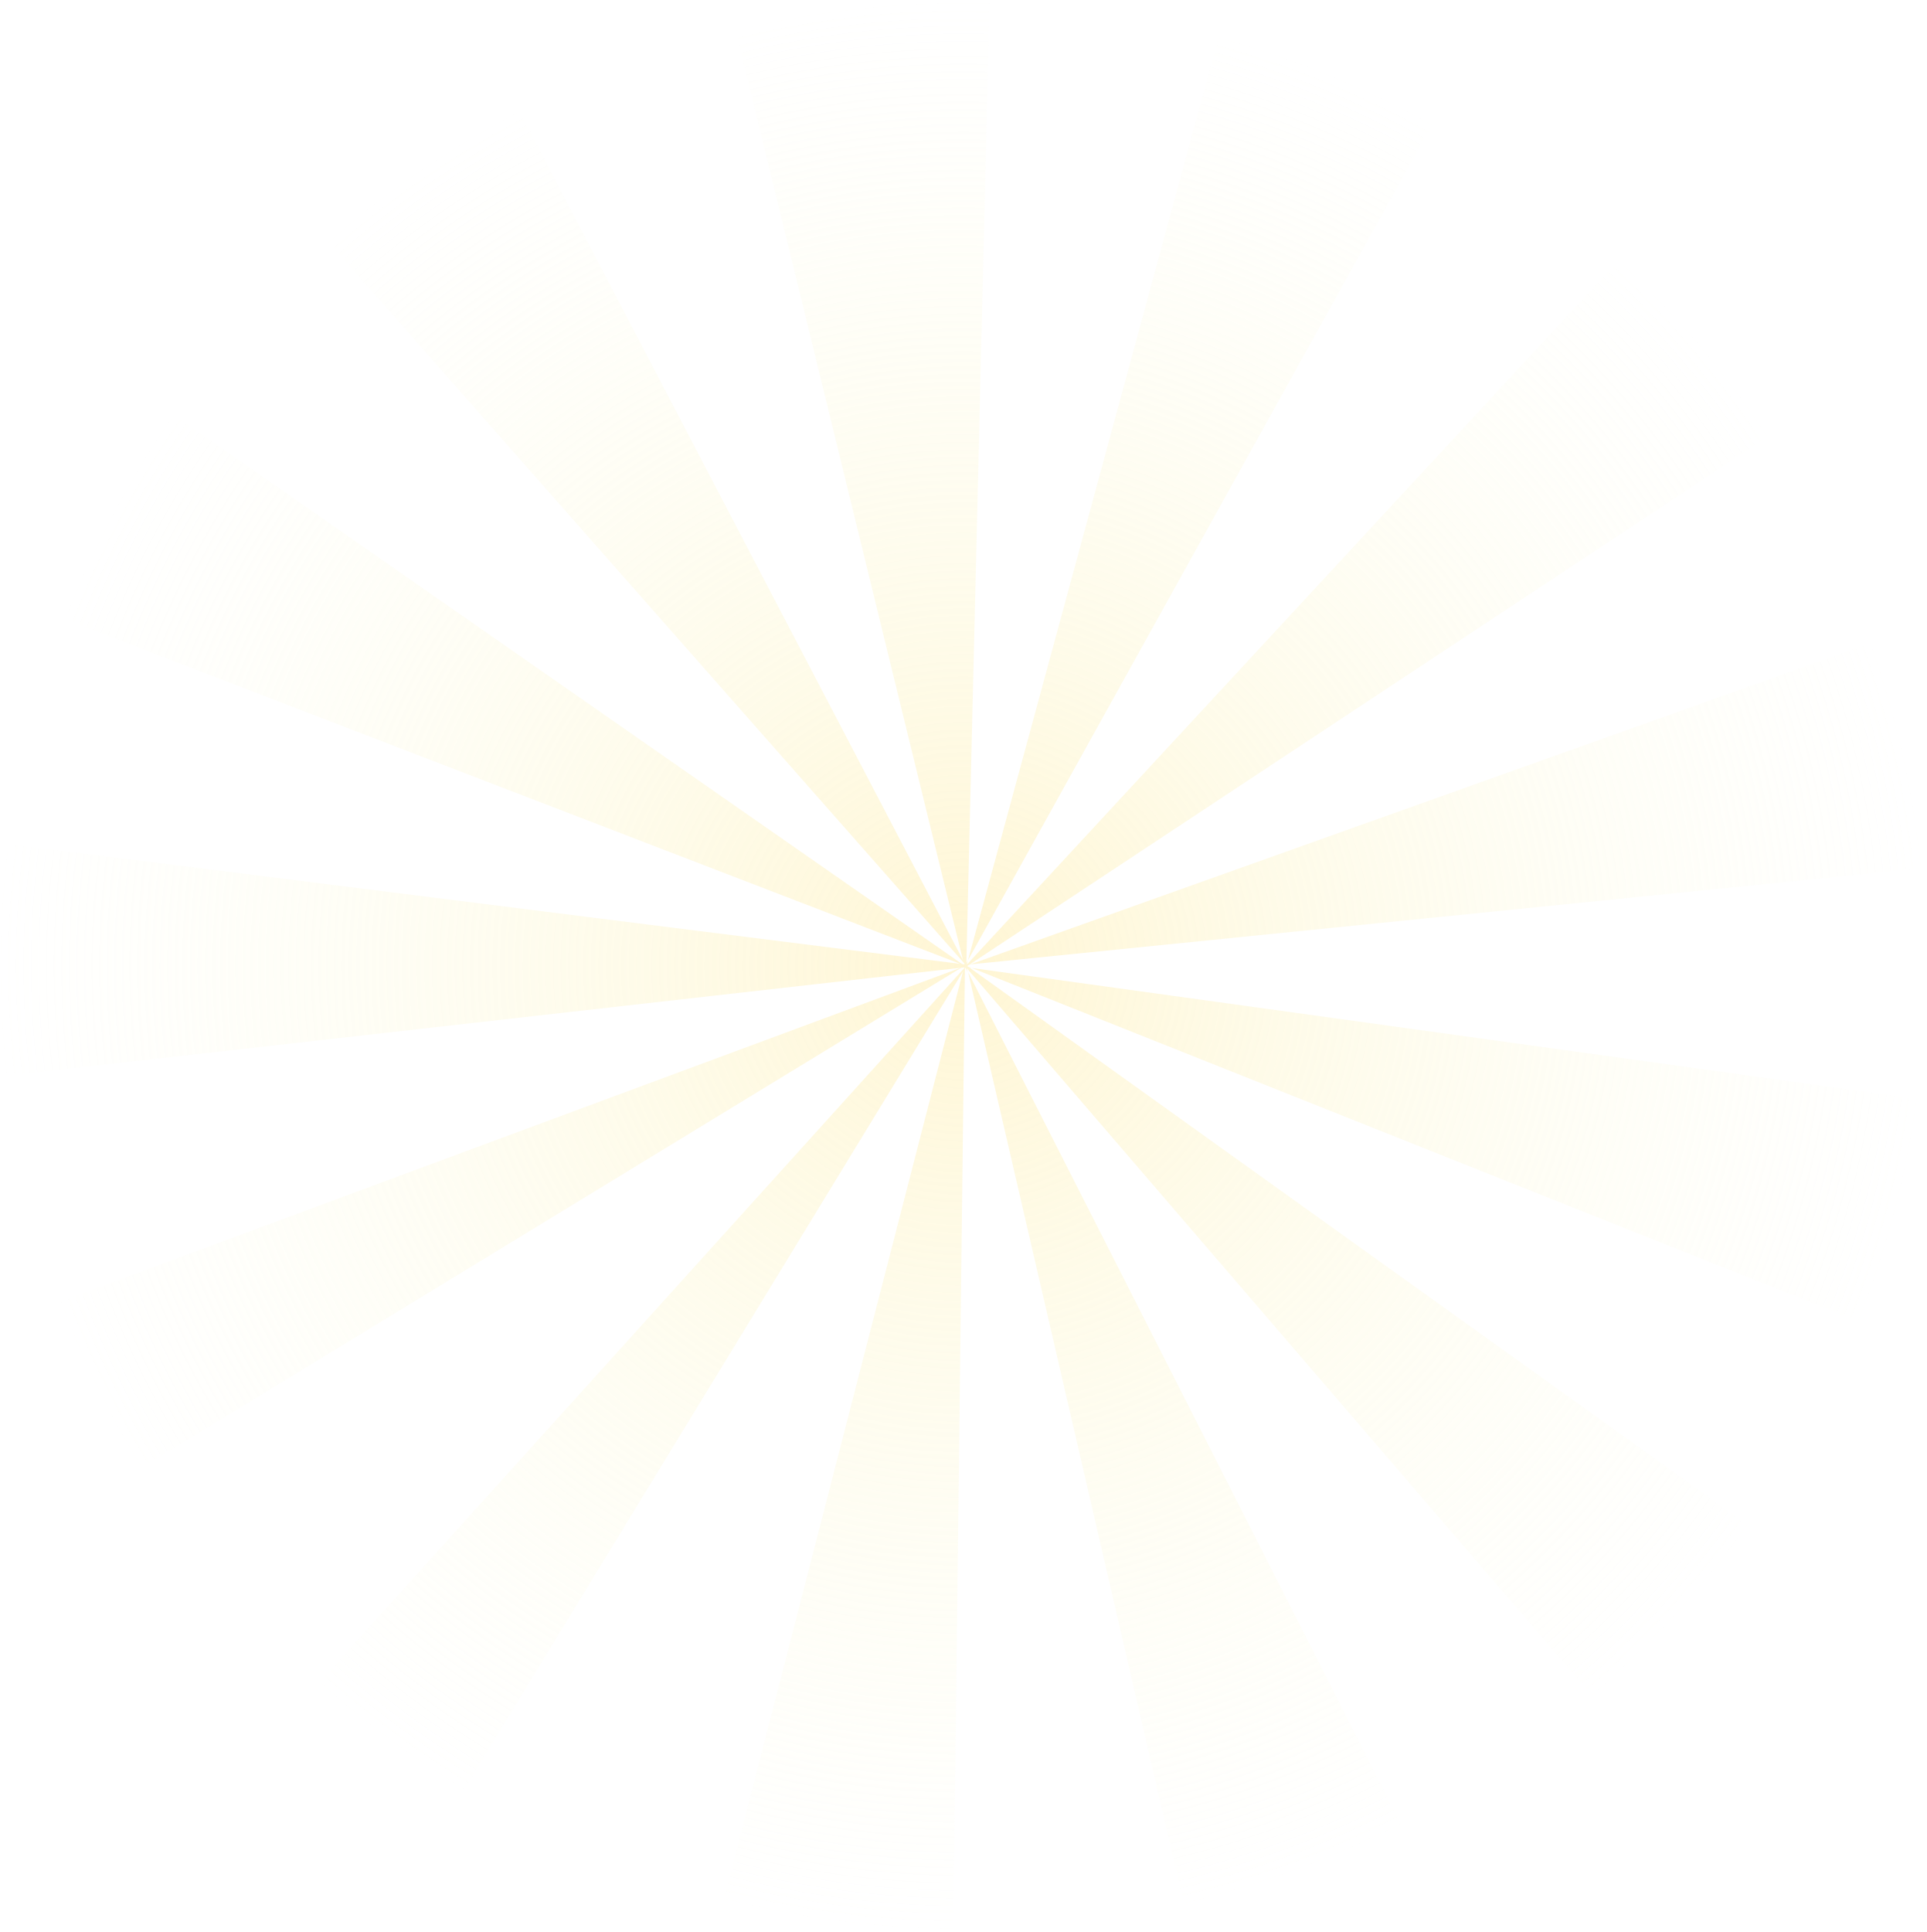
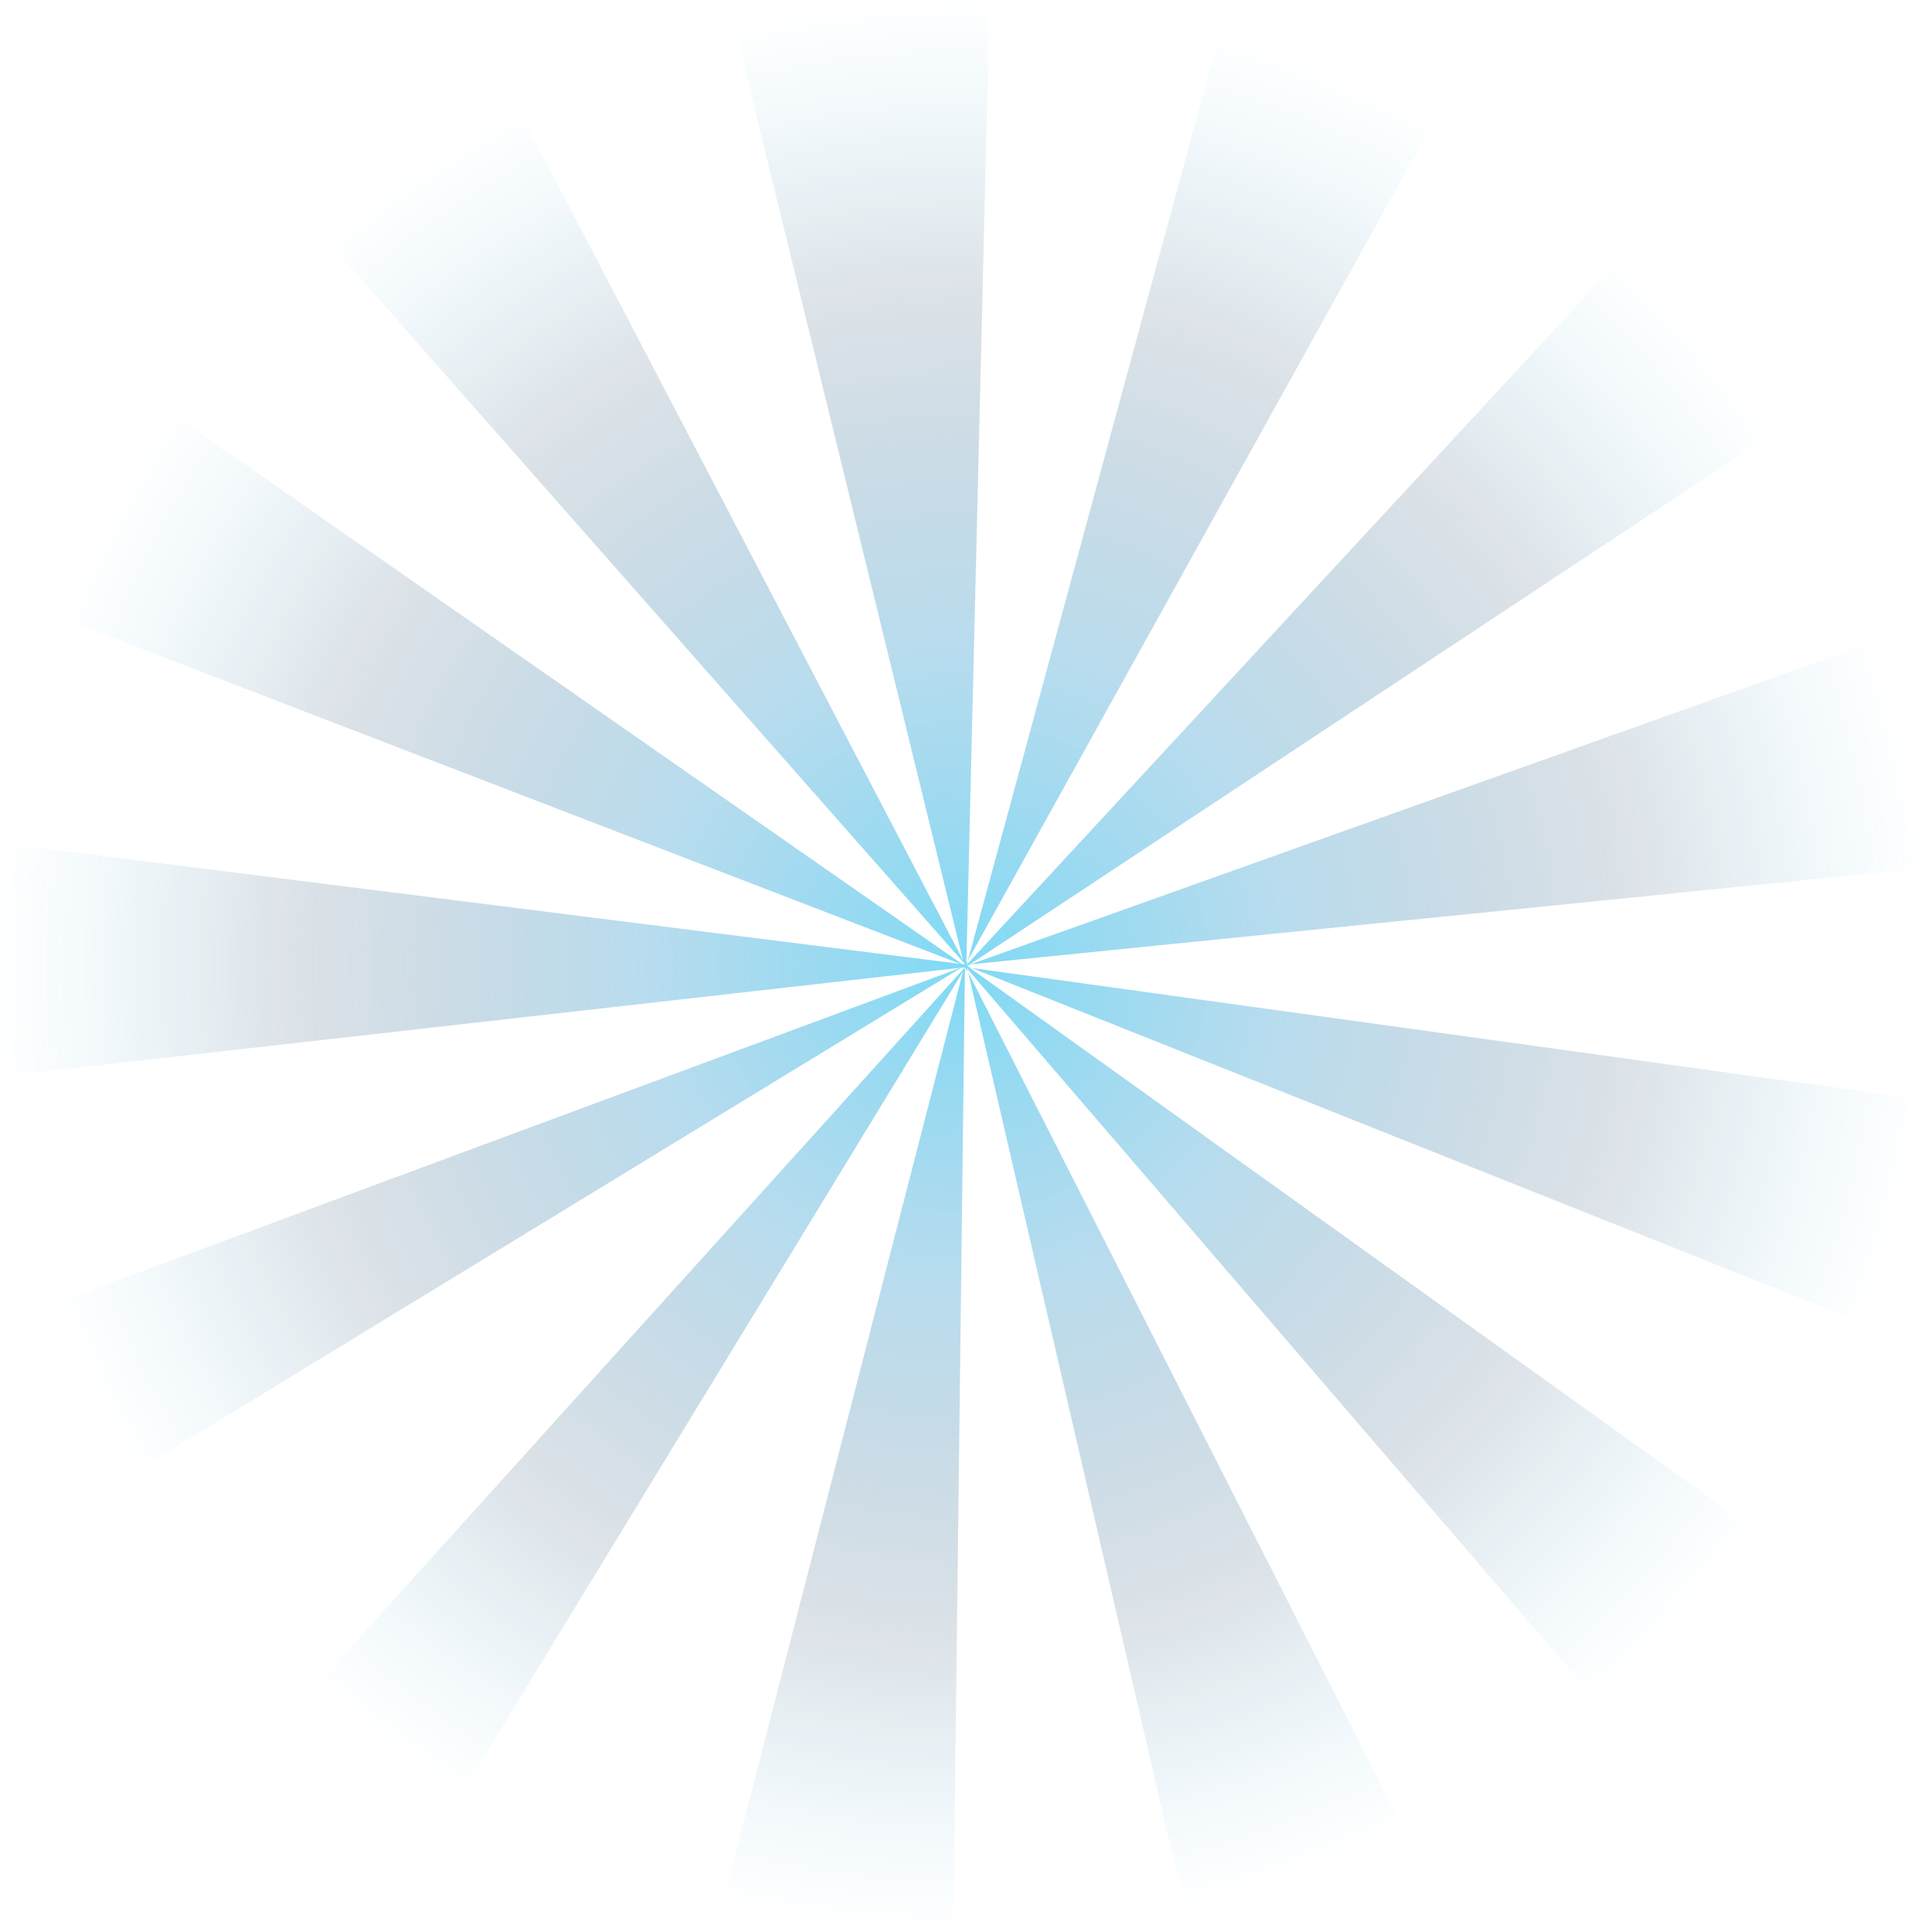
<svg xmlns="http://www.w3.org/2000/svg" version="1.1" id="Layer_1" x="0px" y="0px" viewBox="0 0 1077.2 1080" style="enable-background:new 0 0 1077.2 1080;" xml:space="preserve">
  <style type="text/css">
	.st0{opacity:0.5;fill:url(#SVGID_1_);}
</style>
  <radialGradient id="SVGID_1_" cx="538.621" cy="539.98" r="539.301" gradientUnits="userSpaceOnUse">
-     <stop offset="0" style="stop-color:#FFECA8" />
-     <stop offset="0.333" style="stop-color:#FDF3BC;stop-opacity:0.667" />
-     <stop offset="0.713" style="stop-color:#FCF8CD;stop-opacity:0.287" />
-     <stop offset="1" style="stop-color:#FBFAD3;stop-opacity:0" />
+     <stop offset="0" style="stop-color:#00B5EB" />
+     <stop offset="0.333" style="stop-color:#2B97CD;stop-opacity:0.667" />
+     <stop offset="0.713" style="stop-color:#184164;stop-opacity:0.287" />
+     <stop offset="1" style="stop-color:#009FE5;stop-opacity:0" />
  </radialGradient>
  <path class="st0" d="M543.3,541.1l531.6,73.6c-1.2,8.5-2.6,16.9-4.1,25.3c0,0,0,0.1,0,0.1c-0.1,0.3-0.1,0.5-0.2,0.8  c0,0.1,0,0.1,0,0.1c0,0.1-0.1,0.3-0.1,0.4c0,0.1,0,0.2,0,0.2c0,0.2-0.1,0.4-0.1,0.7c0,0.1,0,0.2-0.1,0.3c0,0.1,0,0.2-0.1,0.4  c0,0.2-0.1,0.4-0.1,0.6c0,0.1,0,0.2-0.1,0.3c0,0.2-0.1,0.3-0.1,0.5c0,0.1,0,0.2-0.1,0.3c0,0.2-0.1,0.3-0.1,0.5c0,0.1,0,0.2-0.1,0.3  c0,0.2-0.1,0.4-0.1,0.6c0,0.1,0,0.1,0,0.2c0,0.2-0.1,0.4-0.1,0.6c0,0,0,0,0,0.1c0,0.2-0.1,0.5-0.1,0.7c0,0.1,0,0.1,0,0.2  c0,0.2-0.1,0.4-0.1,0.7c0,0.1,0,0.1,0,0.2c0,0.2-0.1,0.4-0.1,0.7c0,0,0,0,0,0.1c-0.1,0.3-0.1,0.5-0.2,0.8c0,0,0,0.1,0,0.1  c-3.9,18.6-8.7,36.9-14.5,54.8c0,0,0,0,0,0c-0.2,0.5-0.3,1-0.5,1.5c0,0,0,0.1,0,0.1c-0.1,0.2-0.2,0.5-0.2,0.7c0,0,0,0.1,0,0.1  c-0.2,0.5-0.3,1-0.5,1.4c0,0,0,0.1,0,0.1c-0.1,0.2-0.1,0.5-0.2,0.7c0,0,0,0.1,0,0.1c-0.1,0.2-0.1,0.4-0.2,0.6c0,0,0,0.1,0,0.1  c-0.1,0.2-0.1,0.4-0.2,0.6c0,0.1-0.1,0.2-0.1,0.2c-0.1,0.2-0.1,0.4-0.2,0.6c0,0.1-0.1,0.2-0.1,0.3c0,0.1-0.1,0.3-0.1,0.4  c0,0.1-0.1,0.2-0.1,0.3c-0.1,0.2-0.1,0.3-0.2,0.5c0,0.1-0.1,0.2-0.1,0.3c0,0.1-0.1,0.2-0.1,0.3c-0.1,0.2-0.1,0.4-0.2,0.5  c0,0.1-0.1,0.2-0.1,0.3c-0.1,0.3-0.2,0.5-0.3,0.8l0,0c0,0.1-0.1,0.3-0.1,0.4c0,0,0,0.1-0.1,0.2c-0.1,0.3-0.2,0.5-0.3,0.8  c0,0,0,0.1,0,0.1c-2.6,7.6-5.4,15.1-8.4,22.5L543.3,541.1z M680.2,1061.6c0.1,0,0.1,0,0.1,0c0.5-0.1,0.9-0.2,1.4-0.4  c0.1,0,0.1,0,0.2,0c0.2-0.1,0.5-0.1,0.7-0.2c0.1,0,0.2,0,0.3-0.1c0.1,0,0.3-0.1,0.4-0.1c0.2-0.1,0.3-0.1,0.5-0.1  c0.1,0,0.2-0.1,0.3-0.1c0.1,0,0.2-0.1,0.4-0.1c0.1,0,0.2-0.1,0.4-0.1c0.2,0,0.3-0.1,0.5-0.1c0.1,0,0.2,0,0.3-0.1  c0.2-0.1,0.4-0.1,0.6-0.2c0.1,0,0.1,0,0.2,0c0.2-0.1,0.4-0.1,0.6-0.2c0.1,0,0.1,0,0.2,0c0.2-0.1,0.4-0.1,0.7-0.2  c0.1,0,0.1,0,0.2-0.1c0.2-0.1,0.5-0.1,0.7-0.2c0,0,0,0,0,0c0.3-0.1,0.5-0.1,0.7-0.2c0,0,0.1,0,0.1,0c0.2-0.1,0.5-0.1,0.7-0.2  c0,0,0,0,0,0c0.5-0.2,1-0.3,1.6-0.5l0,0c23.4-6.8,46.2-15.2,68.1-25.1c0,0,0,0,0,0c0.2-0.1,0.5-0.2,0.7-0.3c0,0,0,0,0.1,0  c0.5-0.2,0.9-0.4,1.4-0.6c0,0,0.1,0,0.1-0.1c0.2-0.1,0.4-0.2,0.7-0.3c0,0,0.1,0,0.1-0.1c0.2-0.1,0.4-0.2,0.6-0.3c0,0,0.1,0,0.1,0  c0.2-0.1,0.4-0.2,0.6-0.3c0.1,0,0.1-0.1,0.2-0.1c0.2-0.1,0.4-0.2,0.6-0.3c0.1,0,0.1-0.1,0.2-0.1c0.2-0.1,0.3-0.1,0.5-0.2  c0.1,0,0.1-0.1,0.2-0.1c0.2-0.1,0.4-0.2,0.6-0.3c0.1,0,0.2-0.1,0.3-0.1c0.1-0.1,0.3-0.1,0.4-0.2c0.1-0.1,0.3-0.1,0.4-0.2  c0.1-0.1,0.2-0.1,0.3-0.2c0.1-0.1,0.2-0.1,0.3-0.2c0.2-0.1,0.3-0.2,0.5-0.2c0.1-0.1,0.2-0.1,0.4-0.2c0.1,0,0.2-0.1,0.2-0.1  c0.2-0.1,0.4-0.2,0.6-0.3c0,0,0.1-0.1,0.2-0.1c0.1-0.1,0.3-0.1,0.4-0.2c0,0,0,0,0,0c0.3-0.1,0.6-0.3,0.8-0.4c0,0,0,0,0.1,0  c4.2-2,8.4-4.1,12.6-6.2L541.3,543.5l121,522.6C668.3,1064.7,674.3,1063.2,680.2,1061.6z M540.8,540l1.1-0.7l0.7-0.2l534.6-54  c-0.4-4.1-0.9-8.1-1.4-12.1c0,0,0,0,0,0c0-0.3-0.1-0.5-0.1-0.8c0,0,0-0.1,0-0.1c0-0.2,0-0.4-0.1-0.6c0-0.1,0-0.2,0-0.3  c0-0.2,0-0.4-0.1-0.6c0-0.2,0-0.3-0.1-0.5c0-0.1,0-0.1,0-0.2c-0.1-0.7-0.2-1.4-0.3-2.1c-5-37.8-14-74.4-26.5-109.3L543.1,538.9  l-0.7,0.1l448.3-296.4c-0.2-0.4-0.5-0.7-0.7-1.1l0,0c-0.7-1.1-1.5-2.2-2.3-3.4c0,0,0,0,0,0c-23.3-34.5-50.5-66.2-81-94.4  L540.6,539.2l0.6-2.4l-0.9,1.6l13-538.3c-1.4,0-2.8-0.1-4.1-0.1l0,0c-0.3,0-0.5,0-0.8,0c-0.1,0-0.1,0-0.1,0c-0.2,0-0.4,0-0.7,0  c-0.1,0-0.1,0-0.2,0c-0.2,0-0.4,0-0.6,0c-0.1,0-0.2,0-0.3,0c-0.2,0-0.4,0-0.5,0c-0.1,0-0.2,0-0.4,0c-0.2,0-0.3,0-0.5,0  c-0.1,0-0.3,0-0.4,0c-0.1,0-0.3,0-0.4,0c-0.1,0-0.3,0-0.4,0c-0.1,0-0.3,0-0.4,0c-0.2,0-0.3,0-0.5,0c-0.1,0-0.2,0-0.4,0  c-0.2,0-0.4,0-0.5,0c-0.1,0-0.2,0-0.3,0c-0.2,0-0.4,0-0.6,0c-0.1,0-0.2,0-0.2,0c-0.3,0-0.6,0-0.9,0c-0.3,0-0.5,0-0.8,0  c-0.1,0-0.1,0-0.2,0c-0.3,0-0.5,0-0.8,0c0,0,0,0,0,0c-0.2,0-0.5,0-0.7,0c-0.1,0-0.1,0-0.2,0c-0.3,0-0.5,0-0.8,0c0,0-0.1,0-0.1,0  c-0.2,0-0.5,0-0.7,0c-0.1,0-0.1,0-0.2,0c-0.3,0-0.5,0-0.8,0c0,0-0.1,0-0.1,0c-0.3,0-0.5,0-0.7,0c0,0-0.1,0-0.1,0c-0.3,0-0.5,0-0.8,0  c0,0-0.1,0-0.1,0c-0.3,0-0.5,0-0.7,0c0,0-0.1,0-0.1,0c-0.3,0-0.5,0-0.8,0c0,0-0.1,0-0.1,0c-0.3,0-0.5,0-0.8,0c0,0,0,0,0,0  c-0.3,0-0.6,0-0.8,0c0,0-0.1,0-0.1,0c-0.3,0-0.5,0-0.8,0c0,0,0,0,0,0c-0.3,0-0.6,0-0.8,0c0,0-0.1,0-0.1,0c-0.6,0-1.1,0-1.7,0  c0,0,0,0-0.1,0c-0.6,0-1.1,0-1.7,0c0,0,0,0,0,0c-0.6,0-1.1,0-1.7,0.1l0,0c-14.5,0.5-28.7,1.5-42.9,3.1c0,0,0,0,0,0  c-0.3,0-0.5,0.1-0.8,0.1c0,0,0,0-0.1,0c-0.2,0-0.5,0.1-0.7,0.1c0,0-0.1,0-0.1,0c-0.2,0-0.5,0.1-0.8,0.1c-0.1,0-0.1,0-0.2,0  c-0.2,0-0.4,0-0.6,0.1c-0.1,0-0.1,0-0.2,0c-0.2,0-0.4,0.1-0.7,0.1c-0.1,0-0.2,0-0.3,0c-0.2,0-0.3,0-0.4,0.1c-0.2,0-0.3,0-0.5,0.1  c-0.1,0-0.3,0-0.4,0.1c-0.1,0-0.3,0-0.4,0.1c-0.1,0-0.2,0-0.2,0c-0.3,0-0.6,0.1-0.9,0.1c0,0,0,0-0.1,0c-0.2,0-0.4,0-0.5,0.1l0,0  c-1.3,0.2-2.6,0.3-3.9,0.5c-1.5,0.2-3,0.4-4.5,0.6c0,0,0,0-0.1,0c-0.3,0-0.5,0.1-0.8,0.1c-0.1,0-0.2,0-0.2,0c-0.2,0-0.4,0.1-0.6,0.1  c-0.1,0-0.2,0-0.3,0c-0.2,0-0.4,0.1-0.6,0.1c-0.1,0-0.2,0-0.4,0.1c-0.2,0-0.3,0-0.5,0.1c-0.1,0-0.3,0-0.4,0.1c-0.1,0-0.3,0-0.4,0.1  c-0.2,0-0.3,0-0.5,0.1c-0.1,0-0.2,0-0.4,0.1c-0.2,0-0.3,0.1-0.5,0.1c-0.1,0-0.2,0-0.3,0c-0.2,0-0.4,0.1-0.6,0.1c0,0-0.1,0-0.1,0  c-10.8,1.7-21.6,3.7-32.2,6c0,0-0.1,0-0.1,0c-0.2,0-0.5,0.1-0.7,0.1c-0.1,0-0.1,0-0.2,0c-0.2,0-0.4,0.1-0.6,0.1  c-0.1,0-0.2,0-0.3,0.1c-0.2,0-0.4,0.1-0.6,0.1c-0.1,0-0.2,0-0.3,0.1c-0.2,0-0.3,0.1-0.5,0.1c-0.1,0-0.3,0.1-0.4,0.1  c-0.1,0-0.3,0.1-0.4,0.1c-0.2,0-0.3,0.1-0.5,0.1c-0.1,0-0.2,0.1-0.4,0.1c-0.2,0-0.4,0.1-0.6,0.1c-0.1,0-0.2,0-0.2,0.1  c-0.3,0.1-0.5,0.1-0.8,0.2c0,0,0,0-0.1,0c-2.3,0.5-4.6,1.1-7,1.7l127.5,521.1L289.9,61.3c-1.1,0.6-2.2,1.2-3.3,1.8  c0,0-0.1,0-0.1,0.1c-0.1,0.1-0.3,0.1-0.4,0.2c-0.1,0-0.2,0.1-0.3,0.1c-0.2,0.1-0.4,0.2-0.5,0.3c-0.1,0.1-0.2,0.1-0.4,0.2  c-0.1,0-0.2,0.1-0.3,0.1c-0.2,0.1-0.4,0.2-0.6,0.3c0,0,0,0,0,0c-0.2,0.1-0.4,0.2-0.6,0.3c0,0-0.1,0-0.1,0.1  c-11.2,6.1-22.2,12.5-33,19.4c0,0,0,0,0,0c-0.2,0.1-0.4,0.3-0.6,0.4c-0.1,0-0.1,0.1-0.2,0.1c-0.1,0.1-0.3,0.2-0.4,0.3  c-0.1,0.1-0.2,0.1-0.3,0.2c-0.1,0.1-0.3,0.2-0.4,0.2c-0.1,0.1-0.2,0.1-0.3,0.2c-0.1,0.1-0.2,0.1-0.3,0.2c-0.1,0.1-0.2,0.1-0.3,0.2  c-0.1,0.1-0.2,0.1-0.3,0.2c-0.1,0.1-0.2,0.2-0.4,0.2c-0.1,0.1-0.2,0.1-0.3,0.2c-0.1,0.1-0.3,0.2-0.4,0.3c-0.1,0-0.1,0.1-0.2,0.1  c-0.2,0.1-0.3,0.2-0.5,0.3c0,0-0.1,0.1-0.1,0.1c-1.2,0.8-2.4,1.6-3.6,2.4c0,0,0,0,0,0c-0.2,0.1-0.4,0.3-0.6,0.4c0,0,0,0,0,0  c-0.2,0.1-0.4,0.3-0.6,0.4l0,0c-0.2,0.1-0.4,0.3-0.6,0.4l0,0c-6.8,4.5-13.4,9.2-20,14l0,0c-2.2,1.6-4.3,3.2-6.5,4.9l0,0  c-0.2,0.1-0.4,0.3-0.6,0.4l0,0c-10.2,7.8-20.1,15.9-29.7,24.4l356.1,403.9l0.1,0.5l-1.4-0.2L96.7,231.5  c-24.6,35.3-45.1,73.7-60.8,114.5l501,192.8L4.3,471.8c0,0,0,0.1,0,0.1c0,0.1,0,0.2,0,0.2c0,0.2,0,0.4-0.1,0.5c0,0.1,0,0.3,0,0.4  c0,0.1,0,0.3-0.1,0.4c0,0.1,0,0.2,0,0.4c0,0.1,0,0.3-0.1,0.4c0,0.2,0,0.4-0.1,0.5c0,0.1,0,0.2,0,0.3c0,0.3-0.1,0.5-0.1,0.8  c0,0.1,0,0.1,0,0.2c0,0.2,0,0.3-0.1,0.5l0,0c0,0.3-0.1,0.7-0.1,1c0,0,0,0,0,0c-1.3,11.5-2.3,23.2-2.9,34.9l0,0c0,0.4,0,0.7-0.1,1.1  c0,0,0,0,0,0c0,0.5,0,1-0.1,1.5c0,0,0,0.1,0,0.1c0,0.3,0,0.7,0,1l0,0c0,0.2,0,0.3,0,0.5c0,0.1,0,0.1,0,0.2c0,0.3,0,0.5,0,0.8  c0,0.1,0,0.2,0,0.2c0,0.1,0,0.3,0,0.4c0,0.1,0,0.2,0,0.3c0,0.2,0,0.5,0,0.7c0,0.1,0,0.2,0,0.3c0,0.2,0,0.4,0,0.6c0,0.1,0,0.2,0,0.4  c0,0.1,0,0.3,0,0.4c0,0.1,0,0.3,0,0.4c0,0.2,0,0.3,0,0.5c0,0.1,0,0.3,0,0.4c0,0.1,0,0.2,0,0.3c0,0.2,0,0.4,0,0.6c0,0.1,0,0.2,0,0.3  c0,0.1,0,0.3,0,0.4c0,0.1,0,0.3,0,0.4c0,0.2,0,0.3,0,0.5c0,0.1,0,0.2,0,0.3c0,0.2,0,0.4,0,0.6c0,0.1,0,0.2,0,0.3c0,0.2,0,0.3,0,0.5  c0,0.1,0,0.2,0,0.3c0,0.2,0,0.4,0,0.7c0,0.1,0,0.2,0,0.3c0,0.2,0,0.4,0,0.6c0,0.1,0,0.2,0,0.2c0,0.2,0,0.4,0,0.6c0,0.1,0,0.2,0,0.2  c0,0.2,0,0.5,0,0.7c0,0.1,0,0.1,0,0.2c0,0.2,0,0.4,0,0.6c0,0.1,0,0.1,0,0.2c0,0.2,0,0.5,0,0.7c0,0.1,0,0.1,0,0.2c0,0.2,0,0.5,0,0.7  c0,0,0,0.1,0,0.1c0,0.2,0,0.4,0,0.7c0,0.1,0,0.1,0,0.2c0,0.3,0,0.5,0,0.7c0,0.1,0,0.1,0,0.2c0,0.2,0,0.5,0,0.7c0,0,0,0.1,0,0.1  c0,0.3,0,0.5,0,0.8c0,0.1,0,0.1,0,0.2c0,0.2,0,0.5,0,0.8c0,0,0,0.1,0,0.1c0,0.2,0,0.5,0,0.7c0,0,0,0.1,0,0.1c0,0.3,0,0.5,0,0.8  c0,0.1,0,0.1,0,0.2c0,0.3,0,0.5,0,0.8c0,0.3,0,0.5,0,0.8c0,0,0,0.1,0,0.1c0,0.3,0,0.5,0,0.8c0,0,0,0.1,0,0.1c0,0.3,0,0.5,0,0.8  c0,0,0,0.1,0,0.1c0,0.3,0,0.5,0,0.8c0,0,0,0.1,0,0.1c0,0.3,0,0.5,0,0.8c0,0,0,0,0,0c0,0.3,0,0.5,0,0.8c0,0,0,0.1,0,0.1  c0,0.3,0,0.5,0,0.8c0,0,0,0.1,0,0.1c0,0.3,0,0.5,0,0.8c0,0,0,0.1,0,0.1c0,0.9,0,1.7,0,2.6v0c0,0.3,0,0.6,0,0.8c0,0,0,0,0,0  c0.3,16.8,1.4,33.4,3.2,49.8c0,0,0,0,0,0c0,0.3,0.1,0.5,0.1,0.8c0,0,0,0,0,0c0,0.1,0,0.3,0,0.4L537.1,541L33.5,727.7  c12.1,32.6,27.3,63.8,45.2,93.1L537.4,541l1.8-0.2l-0.1,0.4L178.1,940.8c0.8,0.7,1.6,1.4,2.3,2.1c0,0,0,0,0,0  c0.2,0.2,0.4,0.3,0.5,0.5c0,0,0,0,0,0c0.2,0.1,0.3,0.3,0.5,0.4c0,0,0.1,0.1,0.1,0.1c0.1,0.1,0.3,0.3,0.4,0.4  c0.1,0.1,0.1,0.1,0.2,0.1c0.1,0.1,0.3,0.2,0.4,0.4c0.1,0.1,0.1,0.1,0.2,0.2c0.1,0.1,0.3,0.2,0.4,0.4c0.1,0.1,0.1,0.1,0.2,0.2  c0.1,0.1,0.3,0.2,0.4,0.3c0.1,0.1,0.1,0.1,0.2,0.2c0.1,0.1,0.2,0.2,0.4,0.3c0.1,0.1,0.2,0.1,0.2,0.2c0.1,0.1,0.2,0.2,0.4,0.3  c0.1,0.1,0.2,0.1,0.3,0.2c0.1,0.1,0.2,0.2,0.3,0.3c0.1,0.1,0.2,0.1,0.3,0.2c0.1,0.1,0.2,0.2,0.3,0.3c0.1,0.1,0.2,0.2,0.3,0.2  c0.1,0.1,0.2,0.2,0.3,0.3c0.1,0.1,0.2,0.1,0.3,0.2c0.1,0.1,0.2,0.2,0.3,0.3c0.1,0.1,0.2,0.2,0.3,0.3c0.1,0.1,0.2,0.2,0.3,0.3  c0.1,0.1,0.2,0.2,0.3,0.3c0.1,0.1,0.2,0.2,0.3,0.3c0.1,0.1,0.2,0.2,0.3,0.3c0.1,0.1,0.2,0.2,0.3,0.3c0.1,0.1,0.2,0.2,0.3,0.3  c0.1,0.1,0.2,0.2,0.3,0.2c0.1,0.1,0.2,0.2,0.3,0.3c0.1,0.1,0.2,0.2,0.3,0.2c0.1,0.1,0.2,0.2,0.3,0.3c0.1,0.1,0.2,0.2,0.3,0.2  c0.1,0.1,0.2,0.2,0.3,0.3c0.1,0.1,0.2,0.2,0.3,0.3c0.1,0.1,0.2,0.2,0.3,0.3c0.1,0.1,0.2,0.2,0.3,0.2c0.1,0.1,0.2,0.2,0.3,0.3  c0.1,0.1,0.2,0.1,0.3,0.2c0.1,0.1,0.2,0.2,0.3,0.3c0.1,0.1,0.2,0.2,0.3,0.2c0.1,0.1,0.2,0.2,0.3,0.3c0.1,0.1,0.2,0.2,0.3,0.2  c0.1,0.1,0.2,0.2,0.3,0.3c0.1,0.1,0.2,0.2,0.3,0.2c0.1,0.1,0.2,0.2,0.3,0.3c0.1,0.1,0.2,0.2,0.3,0.3c0.1,0.1,0.2,0.2,0.3,0.2  c0.1,0.1,0.2,0.2,0.3,0.3c0.1,0.1,0.2,0.2,0.3,0.2c0.1,0.1,0.2,0.2,0.3,0.3c0.1,0.1,0.2,0.2,0.3,0.3c0.1,0.1,0.2,0.2,0.3,0.2  c0.1,0.1,0.2,0.2,0.3,0.3c0.1,0.1,0.2,0.2,0.3,0.2c0.1,0.1,0.2,0.2,0.3,0.3c0.1,0.1,0.2,0.2,0.3,0.2c0.1,0.1,0.2,0.2,0.3,0.3  c0.1,0.1,0.2,0.2,0.3,0.3c0.1,0.1,0.2,0.2,0.3,0.2c0.1,0.1,0.2,0.2,0.3,0.3c0.1,0.1,0.2,0.2,0.3,0.2c0.1,0.1,0.2,0.2,0.3,0.3  c0.1,0.1,0.2,0.1,0.3,0.2c0.1,0.1,0.2,0.2,0.4,0.3c0.1,0.1,0.1,0.1,0.2,0.2c0.3,0.3,0.7,0.5,1,0.8c0,0,0,0,0.1,0  c0.2,0.2,0.4,0.3,0.6,0.5c0,0,0,0,0.1,0c0.2,0.1,0.3,0.3,0.5,0.4c0,0,0.1,0.1,0.1,0.1c0.2,0.1,0.3,0.3,0.5,0.4c0,0,0.1,0,0.1,0.1  c0.1,0.1,0.3,0.2,0.4,0.3c0.1,0.1,0.1,0.1,0.2,0.2c0.1,0.1,0.3,0.2,0.4,0.4c0.1,0,0.1,0.1,0.2,0.1c0.1,0.1,0.3,0.2,0.4,0.3  c0.1,0.1,0.1,0.1,0.2,0.2c0.2,0.1,0.3,0.2,0.5,0.4c0.1,0,0.1,0.1,0.2,0.1c0.1,0.1,0.3,0.2,0.4,0.3c0.1,0.1,0.1,0.1,0.2,0.2  c0.1,0.1,0.3,0.2,0.4,0.3c0.1,0.1,0.1,0.1,0.2,0.2c0.1,0.1,0.3,0.2,0.4,0.3c0.1,0.1,0.2,0.1,0.2,0.2c0.1,0.1,0.3,0.2,0.4,0.3  c0.1,0.1,0.1,0.1,0.2,0.2c0.1,0.1,0.3,0.2,0.4,0.3c0.1,0.1,0.1,0.1,0.2,0.2c0.1,0.1,0.3,0.2,0.4,0.3c0.1,0.1,0.1,0.1,0.2,0.1  c0.1,0.1,0.3,0.2,0.4,0.3c0.1,0.1,0.1,0.1,0.2,0.1c0.1,0.1,0.3,0.2,0.4,0.3c0.1,0.1,0.1,0.1,0.2,0.1c0.2,0.1,0.3,0.2,0.5,0.3  c0.1,0.1,0.1,0.1,0.2,0.1c0.1,0.1,0.3,0.2,0.4,0.3c0.1,0,0.1,0.1,0.2,0.1c0.2,0.1,0.3,0.2,0.5,0.4c0.1,0.1,0.1,0.1,0.2,0.1  c0.2,0.1,0.3,0.2,0.5,0.4c0.1,0,0.1,0.1,0.2,0.1c0.2,0.1,0.3,0.2,0.5,0.4c0.1,0,0.1,0.1,0.2,0.1c0.2,0.1,0.3,0.2,0.5,0.4  c0,0,0.1,0.1,0.1,0.1c0.2,0.1,0.3,0.3,0.5,0.4c0,0,0.1,0.1,0.1,0.1c0.2,0.1,0.3,0.3,0.5,0.4c0,0,0.1,0.1,0.1,0.1  c0.2,0.1,0.3,0.3,0.5,0.4c0,0,0.1,0.1,0.1,0.1c0.2,0.1,0.4,0.3,0.5,0.4c0,0,0.1,0,0.1,0.1c0.2,0.1,0.4,0.3,0.5,0.4  c0,0,0.1,0.1,0.1,0.1c0.2,0.1,0.4,0.3,0.5,0.4c0,0,0.1,0,0.1,0.1c0.2,0.1,0.4,0.3,0.6,0.4c0,0,0,0,0.1,0.1c0.2,0.1,0.4,0.3,0.6,0.4  c0,0,0,0,0,0c0.2,0.1,0.4,0.3,0.6,0.4c0,0,0,0,0,0c4.5,3.3,9,6.5,13.5,9.6l0,0c0.2,0.1,0.4,0.3,0.6,0.4c0,0,0,0,0.1,0  c0.2,0.1,0.4,0.3,0.6,0.4c0,0,0.1,0,0.1,0.1c0.2,0.1,0.4,0.2,0.5,0.4c0,0,0.1,0.1,0.1,0.1c0.2,0.1,0.4,0.2,0.5,0.4  c0,0,0.1,0.1,0.1,0.1c0.2,0.1,0.3,0.2,0.5,0.4c0,0,0.1,0.1,0.1,0.1c0.2,0.1,0.3,0.2,0.5,0.3c0.1,0,0.1,0.1,0.1,0.1  c0.2,0.1,0.3,0.2,0.5,0.3c0.1,0,0.1,0.1,0.2,0.1c0.2,0.1,0.3,0.2,0.5,0.3c0.1,0,0.1,0.1,0.2,0.1c0.2,0.1,0.3,0.2,0.5,0.3  c0.1,0,0.2,0.1,0.2,0.2c0.1,0.1,0.3,0.2,0.4,0.3c0.1,0.1,0.1,0.1,0.2,0.2c0.1,0.1,0.3,0.2,0.4,0.3c0.1,0.1,0.2,0.1,0.3,0.2  c0.1,0.1,0.3,0.2,0.4,0.3c0.1,0.1,0.2,0.1,0.3,0.2c0.1,0.1,0.3,0.2,0.4,0.3c0.1,0.1,0.2,0.1,0.3,0.2c0.1,0.1,0.2,0.2,0.4,0.2  c0.1,0.1,0.2,0.1,0.3,0.2c0.1,0.1,0.2,0.1,0.3,0.2c0.1,0.1,0.2,0.2,0.4,0.2c0.1,0.1,0.2,0.1,0.3,0.2c0.1,0.1,0.3,0.2,0.4,0.3  c0.1,0.1,0.2,0.1,0.3,0.2c0.1,0.1,0.3,0.2,0.4,0.3c0.1,0.1,0.2,0.1,0.2,0.2c0.2,0.1,0.3,0.2,0.5,0.3c0.1,0,0.1,0.1,0.2,0.1  c0.2,0.1,0.3,0.2,0.5,0.3c0.1,0,0.1,0.1,0.2,0.1c0.2,0.1,0.4,0.2,0.6,0.4c0,0,0.1,0,0.1,0.1c0.2,0.1,0.4,0.3,0.6,0.4  c0,0,0.1,0,0.1,0c3.4,2.2,6.8,4.3,10.2,6.4l279.7-458.5l-134.1,520.1c6,1.5,12.1,3,18.1,4.3c0,0,0.1,0,0.1,0  c0.3,0.1,0.5,0.1,0.7,0.2c0,0,0.1,0,0.1,0c0.2,0,0.4,0.1,0.6,0.1c0.1,0,0.1,0,0.2,0c0.2,0,0.4,0.1,0.6,0.1c0.1,0,0.2,0,0.3,0.1  c0.2,0,0.4,0.1,0.6,0.1c0.1,0,0.2,0,0.3,0.1c0.1,0,0.3,0.1,0.4,0.1c0.1,0,0.3,0.1,0.4,0.1c0.1,0,0.3,0.1,0.4,0.1  c0.1,0,0.3,0.1,0.4,0.1c0.1,0,0.2,0,0.3,0.1c0.2,0,0.5,0.1,0.7,0.1c0.1,0,0.1,0,0.2,0c12.7,2.7,25.6,4.9,38.7,6.6  c17.2,2.3,34.8,3.8,52.5,4.4c0,0,0,0,0.1,0c0.3,0,0.6,0,0.9,0c0.1,0,0.1,0,0.2,0c0.2,0,0.3,0,0.5,0c0.1,0,0.2,0,0.3,0  c0.2,0,0.4,0,0.6,0c0.1,0,0.2,0,0.4,0c0.1,0,0.3,0,0.4,0c0.2,0,0.4,0,0.5,0c0.1,0,0.2,0,0.3,0c0.2,0,0.5,0,0.7,0c0.1,0,0.1,0,0.2,0  c0.5,0,1.1,0,1.6,0c0,0,0,0,0,0c2.1,0.1,4.3,0.1,6.4,0.1l6.5-538.7l0.2-0.3l1.3,2.5l-0.5-2.2l351.1,408.3c0,0,0.1-0.1,0.1-0.1  c0.1-0.1,0.2-0.2,0.4-0.3c0.1-0.1,0.2-0.2,0.3-0.3c0.2-0.2,0.4-0.4,0.6-0.6c0.1-0.1,0.2-0.2,0.3-0.3c0.1-0.1,0.3-0.2,0.4-0.3  c0.1-0.1,0.2-0.2,0.3-0.3c0.1-0.1,0.2-0.2,0.4-0.3c0.1-0.1,0.2-0.2,0.3-0.3c0.1-0.1,0.3-0.2,0.4-0.4c0.1-0.1,0.2-0.2,0.3-0.2  c0.2-0.2,0.4-0.4,0.7-0.6c0.1-0.1,0.2-0.2,0.3-0.2c0.1-0.1,0.3-0.2,0.4-0.4c0.1-0.1,0.2-0.2,0.3-0.3c0.1-0.1,0.2-0.2,0.4-0.3  c0.1-0.1,0.2-0.2,0.3-0.3c0.1-0.1,0.3-0.2,0.4-0.4c0.1-0.1,0.2-0.2,0.3-0.3c0.2-0.2,0.4-0.4,0.6-0.6c0.1-0.1,0.2-0.2,0.3-0.3  c0.1-0.1,0.3-0.2,0.4-0.4c0.1-0.1,0.2-0.2,0.3-0.3c0.1-0.1,0.3-0.2,0.4-0.3c0.1-0.1,0.2-0.2,0.3-0.3c0.1-0.1,0.3-0.2,0.4-0.4  c0.1-0.1,0.2-0.1,0.3-0.2c0.2-0.2,0.4-0.4,0.6-0.6c0.1-0.1,0.2-0.2,0.2-0.2c0.1-0.1,0.3-0.3,0.4-0.4c0.1-0.1,0.2-0.2,0.3-0.3  c0.1-0.1,0.3-0.2,0.4-0.4c0.1-0.1,0.2-0.2,0.3-0.3c0.1-0.1,0.3-0.3,0.4-0.4c0.1-0.1,0.2-0.1,0.2-0.2c0.2-0.2,0.4-0.4,0.6-0.6  c0.1-0.1,0.2-0.1,0.2-0.2c0.1-0.1,0.3-0.3,0.5-0.4c0.1-0.1,0.2-0.2,0.3-0.2c0.1-0.1,0.3-0.3,0.4-0.4c0.1-0.1,0.2-0.2,0.3-0.2  c0.2-0.2,0.3-0.3,0.5-0.5c0,0,0.1-0.1,0.1-0.1c0.2-0.2,0.4-0.4,0.7-0.6c0.1-0.1,0.1-0.1,0.2-0.2c0.2-0.1,0.3-0.3,0.5-0.4  c0.1-0.1,0.2-0.2,0.2-0.2c0.1-0.1,0.3-0.3,0.4-0.4c0.1-0.1,0.2-0.2,0.2-0.2c0.2-0.2,0.4-0.3,0.5-0.5c0,0,0.1-0.1,0.1-0.1  c0.2-0.2,0.4-0.4,0.7-0.6c0.1-0.1,0.1-0.1,0.2-0.2c0.2-0.2,0.3-0.3,0.5-0.5c0.1-0.1,0.1-0.1,0.2-0.2c0.2-0.2,0.3-0.3,0.5-0.5  c0.1-0.1,0.1-0.1,0.2-0.2c0.2-0.2,0.4-0.4,0.6-0.6c0,0,0,0,0,0c0.2-0.2,0.5-0.4,0.7-0.7c0,0,0.1-0.1,0.2-0.2  c0.2-0.2,0.4-0.3,0.5-0.5c0.1-0.1,0.1-0.1,0.2-0.2c0.2-0.2,0.3-0.3,0.5-0.5c0.1-0.1,0.1-0.1,0.2-0.2c0.5-0.4,0.9-0.9,1.4-1.3  c0,0,0.1-0.1,0.1-0.1c0.2-0.2,0.4-0.4,0.6-0.6c0.1-0.1,0.1-0.1,0.2-0.1c0.2-0.2,0.4-0.4,0.6-0.5c0,0,0.1-0.1,0.1-0.1  c0.5-0.5,0.9-0.9,1.4-1.4c0,0,0,0,0.1-0.1c0.2-0.2,0.4-0.4,0.6-0.6c0,0,0.1-0.1,0.1-0.1c0.2-0.2,0.4-0.4,0.6-0.6c0,0,0,0,0.1-0.1  c0.5-0.5,0.9-0.9,1.4-1.4c0,0,0,0,0,0c0.2-0.2,0.4-0.4,0.7-0.7c0,0,0.1-0.1,0.1-0.1c0.2-0.2,0.4-0.4,0.6-0.7c0,0,0,0,0,0  c0.5-0.5,0.9-1,1.4-1.4l0,0c0.2-0.2,0.4-0.5,0.7-0.7c0,0,0,0,0.1-0.1c0.2-0.2,0.5-0.5,0.7-0.7l0,0c0.7-0.7,1.4-1.4,2.1-2.2  c0,0,0,0,0,0c18-18.8,34.7-38.9,49.9-60.1L542.2,541l1.2,0.2l-2.1-0.8L540.8,540z M754,44.1L754,44.1c-0.3-0.1-0.5-0.2-0.7-0.3  c0,0,0,0,0,0c-0.5-0.2-1-0.4-1.4-0.6c0,0-0.1,0-0.1,0c-0.2-0.1-0.5-0.2-0.7-0.3c0,0,0,0,0,0c-0.2-0.1-0.4-0.2-0.6-0.3  c0,0-0.1,0-0.1-0.1c-0.2-0.1-0.4-0.2-0.6-0.3c-0.1,0-0.1,0-0.2-0.1c-0.2-0.1-0.4-0.2-0.6-0.3c0,0-0.1,0-0.1,0  c-0.2-0.1-0.4-0.2-0.6-0.2c-0.1,0-0.1,0-0.2-0.1c-0.2-0.1-0.4-0.2-0.6-0.3c-0.1,0-0.1-0.1-0.2-0.1c-0.2-0.1-0.4-0.1-0.5-0.2  c-0.1,0-0.1,0-0.2-0.1c-0.2-0.1-0.4-0.2-0.6-0.2c-0.1,0-0.2-0.1-0.2-0.1c-0.2-0.1-0.4-0.2-0.6-0.2c-0.1,0-0.2-0.1-0.2-0.1  c-0.1-0.1-0.3-0.1-0.4-0.2c-0.1,0-0.2-0.1-0.3-0.1c-0.2-0.1-0.4-0.2-0.5-0.2c-0.1,0-0.2-0.1-0.3-0.1c-0.1-0.1-0.2-0.1-0.4-0.2  c-0.2-0.1-0.3-0.1-0.5-0.2c-0.1,0-0.2-0.1-0.3-0.1c-0.1,0-0.2-0.1-0.3-0.1c-0.1,0-0.2-0.1-0.3-0.1c-0.2-0.1-0.4-0.2-0.6-0.2  c-0.1,0-0.1-0.1-0.2-0.1c-0.2-0.1-0.4-0.2-0.7-0.3c-0.1,0-0.1-0.1-0.2-0.1c-0.1-0.1-0.3-0.1-0.4-0.2c0,0-0.1,0-0.1,0  c-0.3-0.1-0.5-0.2-0.8-0.3c0,0-0.1,0-0.1,0c-0.5-0.2-0.9-0.4-1.4-0.5c0,0-0.1,0-0.1,0c-0.3-0.1-0.6-0.2-0.9-0.3c0,0,0,0-0.1,0  c-17.7-6.9-35.8-12.9-54.3-17.9L541.2,536.8L801.8,67.6C786.3,59,770.4,51.1,754,44.1z" />
</svg>
